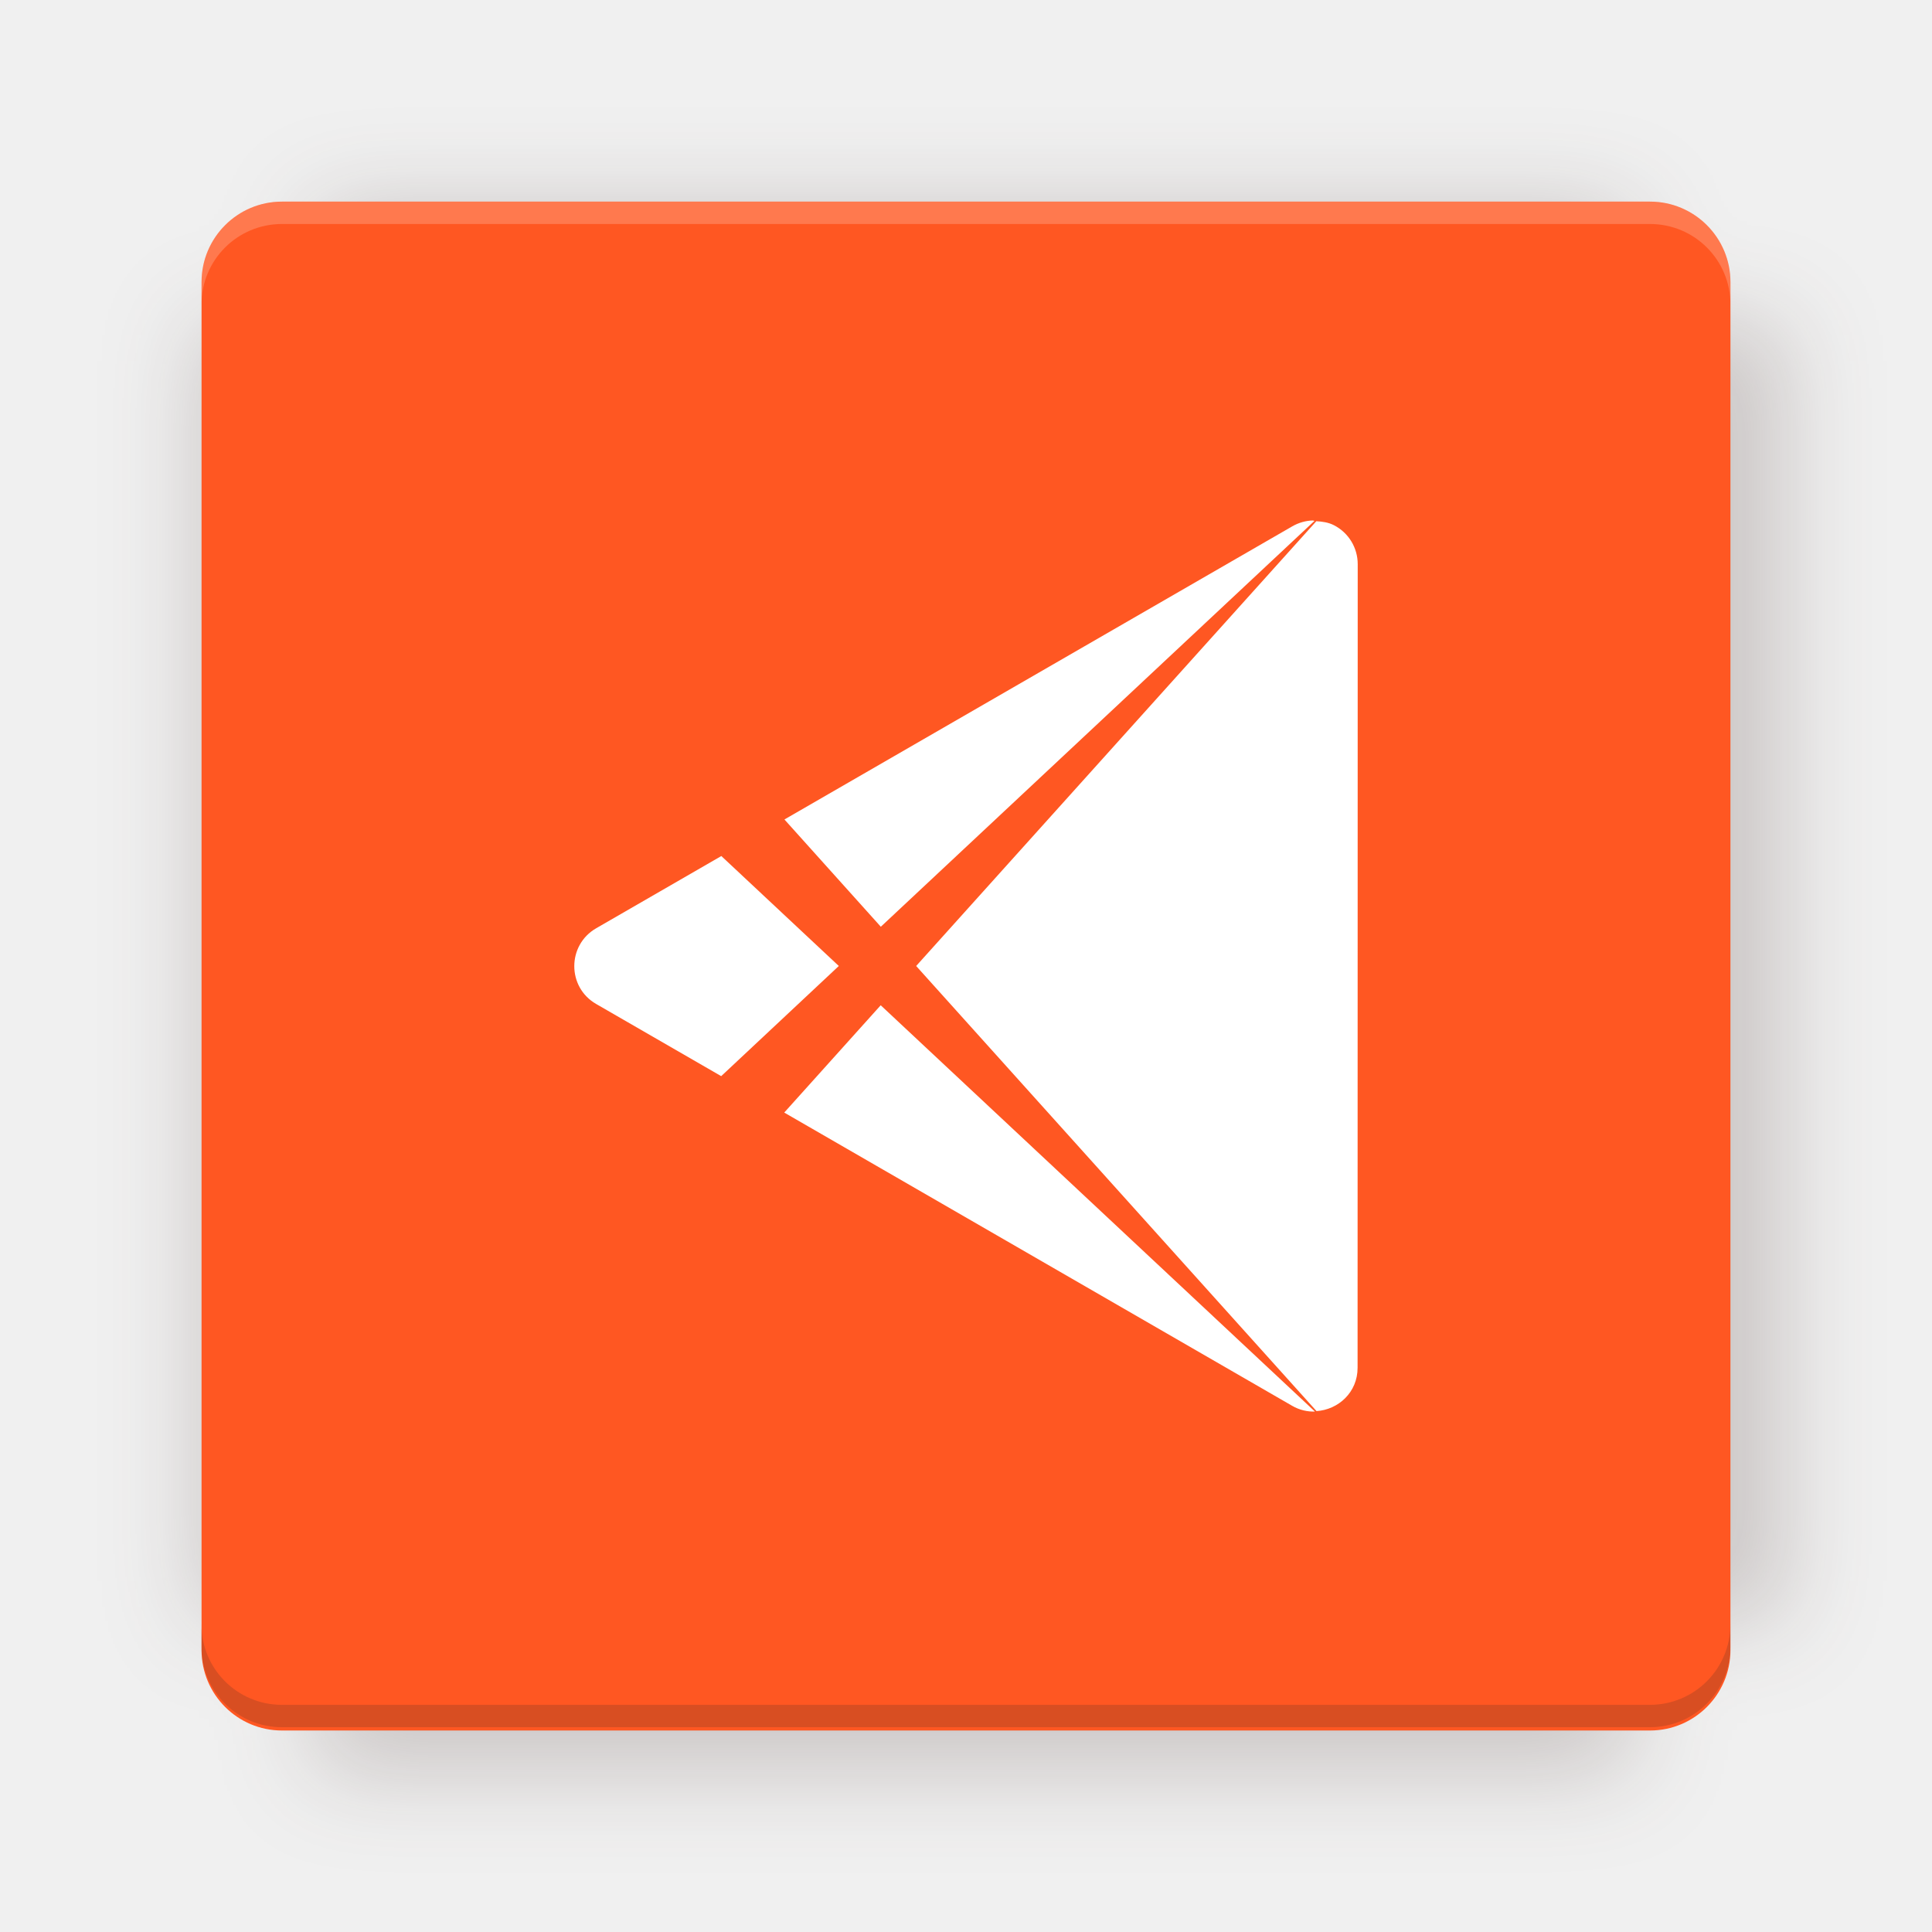
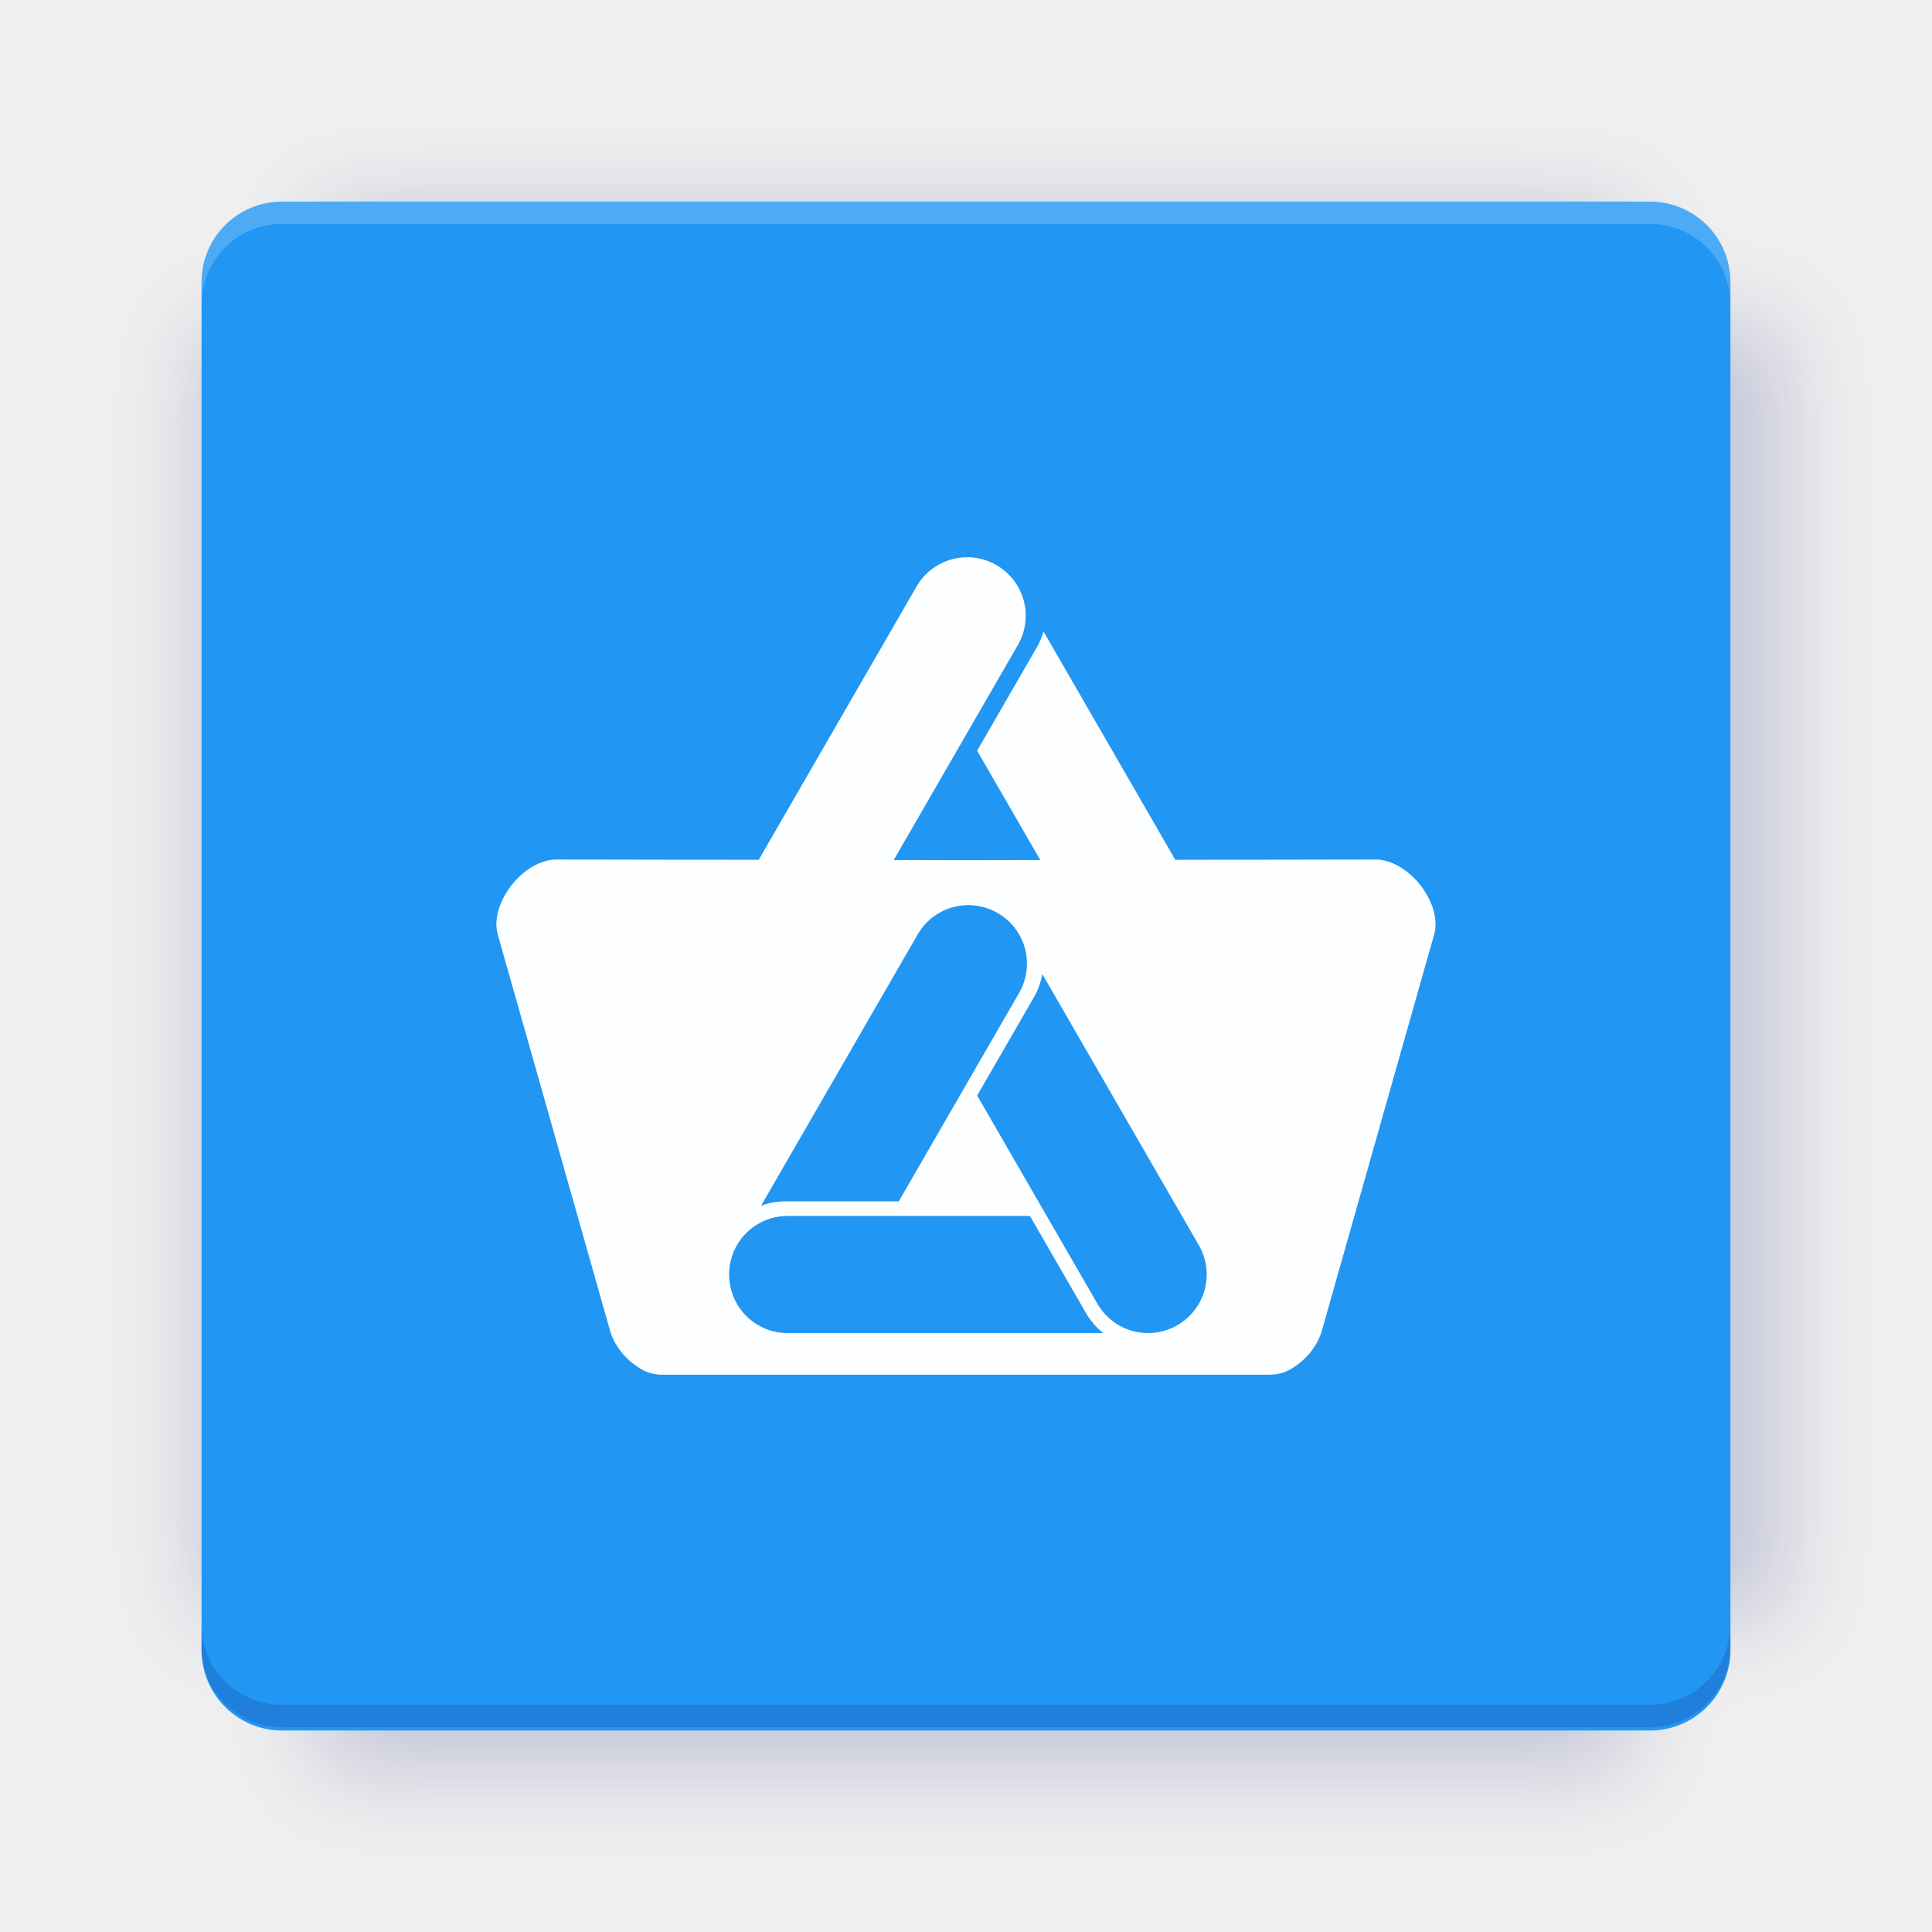
<svg xmlns="http://www.w3.org/2000/svg" version="1.1" viewBox="0 0 28.747 28.747">
  <defs>
    <filter id="filter6206-7" color-interpolation-filters="sRGB">
      <feGaussianBlur stdDeviation="0.658" />
    </filter>
  </defs>
  <g transform="translate(0 -1093.8)">
-     <path transform="matrix(1.0781 0 0 1.0641 -.093733 2.7509)" d="m4.418 1028.2v1.605h-1.605v18.192h1.605v2.14h18.192v-2.14h2.14v-18.192h-2.14v-1.605z" fill="#3e2723" filter="url(#filter6206-7)" opacity=".2" />
-     <rect x="2.999" y="1096.8" width="22.749" height="22.749" rx="1.197" ry="1.197" fill="#ff5722" />
+     <path transform="matrix(1.0781 0 0 1.0641 -.093733 2.7509)" d="m4.418 1028.2v1.605h-1.605v18.192h1.605v2.14h18.192v-2.14h2.14v-18.192h-2.14v-1.605z" fill="#1a237e" filter="url(#filter6206-7)" opacity=".2" />
+     <rect x="2.999" y="1096.8" width="22.749" height="22.749" rx="1.197" ry="1.197" fill="#2196f3" />
    <g transform="translate(-22.32 1056.5)">
      <path d="m0 0h51.2v51.2h-51.2z" fill="none" stroke-width="1.067" />
      <g transform="matrix(.33601 0 0 .33601 1.5296 73.043)">
        <path d="m0 0h51.2v51.2h-51.2z" fill="none" stroke-width="1.067" />
      </g>
      <g transform="matrix(.37187 0 0 .37187 38.802 63.239)">
        <path d="m0 0h51.2v51.2h-51.2z" fill="none" stroke-width="1.067" />
        <g transform="matrix(2.6891 0 0 2.6891 -82.906 -48.45)">
          <path d="m0 0h51.2v51.2h-51.2z" fill="none" stroke-width="1.067" />
        </g>
      </g>
    </g>
    <path d="m4.196 1096.8c-0.663 0-1.198 0.535-1.198 1.198v0.333c0-0.663 0.535-1.198 1.198-1.198h20.354c0.663 0 1.198 0.534 1.198 1.198v-0.333c0-0.663-0.535-1.198-1.198-1.198z" fill="#fff" opacity=".2" />
    <rect x="128" y="546.52" width="42.667" height="42.667" fill="none" stroke-width="1.067" />
    <rect x="128" y="631.85" width="42.667" height="42.667" fill="none" stroke-width="1.067" />
    <rect x="128" y="674.52" width="42.667" height="42.667" fill="none" stroke-width="1.067" />
    <rect x="128" y="589.19" width="42.667" height="42.667" fill="none" stroke-width="1.067" />
    <rect x="128" y="717.19" width="42.667" height="42.667" fill="none" stroke-width="1.067" />
    <rect x="213.33" y="546.52" width="42.667" height="42.667" fill="none" stroke-width="1.067" />
    <rect x="213.33" y="631.85" width="42.667" height="42.667" fill="none" stroke-width="1.067" />
    <rect x="213.33" y="674.52" width="42.667" height="42.667" fill="none" stroke-width="1.067" />
    <rect x="213.33" y="589.19" width="42.667" height="42.667" fill="none" stroke-width="1.067" />
    <rect x="213.33" y="717.19" width="42.667" height="42.667" fill="none" stroke-width="1.067" />
    <rect x="298.67" y="546.52" width="42.667" height="42.667" fill="none" stroke-width="1.067" />
    <rect x="298.67" y="631.85" width="42.667" height="42.667" fill="none" stroke-width="1.067" />
    <rect x="298.67" y="674.52" width="42.667" height="42.667" fill="none" stroke-width="1.067" />
    <rect x="298.67" y="589.19" width="42.667" height="42.667" fill="none" stroke-width="1.067" />
    <rect x="298.67" y="717.19" width="42.667" height="42.667" fill="none" stroke-width="1.067" />
    <rect x="170.67" y="546.52" width="42.667" height="42.667" fill="none" stroke-width="1.067" />
    <rect x="170.67" y="631.85" width="42.667" height="42.667" fill="none" stroke-width="1.067" />
    <rect x="170.67" y="674.52" width="42.667" height="42.667" fill="none" stroke-width="1.067" />
    <rect x="170.67" y="589.19" width="42.667" height="42.667" fill="none" stroke-width="1.067" />
    <rect x="170.67" y="717.19" width="42.667" height="42.667" fill="none" stroke-width="1.067" />
    <rect x="256" y="546.52" width="42.667" height="42.667" fill="none" stroke-width="1.067" />
    <rect x="256" y="631.85" width="42.667" height="42.667" fill="none" stroke-width="1.067" />
    <rect x="256" y="674.52" width="42.667" height="42.667" fill="none" stroke-width="1.067" />
    <rect x="256" y="589.19" width="42.667" height="42.667" fill="none" stroke-width="1.067" />
    <rect x="256" y="717.19" width="42.667" height="42.667" fill="none" stroke-width="1.067" />
    <rect x="128" y="759.85" width="42.667" height="42.667" fill="none" stroke-width="1.067" />
    <rect x="213.33" y="759.85" width="42.667" height="42.667" fill="none" stroke-width="1.067" />
    <rect x="298.67" y="759.85" width="42.667" height="42.667" fill="none" stroke-width="1.067" />
    <rect x="170.67" y="759.85" width="42.667" height="42.667" fill="none" stroke-width="1.067" />
    <rect x="256" y="759.85" width="42.667" height="42.667" fill="none" stroke-width="1.067" />
    <rect x="341.33" y="589.19" width="42.667" height="42.667" fill="none" stroke-width="1.067" />
    <rect x="341.33" y="631.85" width="42.667" height="42.667" fill="none" stroke-width="1.067" />
    <rect x="341.33" y="717.19" width="42.667" height="42.667" fill="none" stroke-width="1.067" />
    <rect x="341.33" y="546.52" width="42.667" height="42.667" fill="none" stroke-width="1.067" />
    <rect x="341.33" y="674.52" width="42.667" height="42.667" fill="none" stroke-width="1.067" />
    <rect x="341.33" y="759.85" width="42.667" height="42.667" fill="none" stroke-width="1.067" />
    <rect x="160" y="578.52" width="192" height="192" fill="none" stroke-width="1.067" />
    <g transform="matrix(.37344 0 0 .37344 4.7333 1097.4)">
      <path d="m0 0h51.2v51.2h-51.2z" fill="none" stroke-width="1.067" />
    </g>
    <g transform="matrix(.36471 0 0 .36471 5.1356 1097.4)">
      <path d="m0 0h51.2v51.2h-51.2z" fill="none" stroke-width="1.067" />
    </g>
    <g transform="matrix(.41585 0 0 .41585 84.325 1055.9)">
      <g transform="matrix(.062269 0 0 .062269 -28.238 185.29)">
        <g transform="matrix(38.618 0 0 38.618 14724 -13542)">
          <g transform="matrix(.71436 0 0 .71436 -400.52 188.34)">
            <path d="m1293.2-120.67c-181.75 0.276-511.18 0.135-699.05 0.14-2.322 10.413-3.593 21.251-3.593 32.384v114c207.65 0.737 494.72 0.381 706.23 0.373v-114.37c0-11.18-1.252-22.07-3.593-32.523zm-458.69 295.56c-78.385-4e-3 -158.85 0.179-243.95 0.56v138.63c286.34-0.393 421.73-0.138 706.23-0.327v-137.75c-163.2-0.53-311.22-1.111-462.28-1.12z" opacity="0" stroke-width="1.493" />
          </g>
        </g>
      </g>
    </g>
-     <path d="m24.549 1119.5c0.663 0 1.198-0.535 1.198-1.198v-0.333c0 0.663-0.535 1.198-1.198 1.198h-20.354c-0.663 0-1.198-0.535-1.198-1.198v0.333c0 0.663 0.535 1.198 1.198 1.198z" fill="#3e2723" opacity=".2" />
+     <path d="m24.549 1119.5c0.663 0 1.198-0.535 1.198-1.198v-0.333c0 0.663-0.535 1.198-1.198 1.198h-20.354c-0.663 0-1.198-0.535-1.198-1.198v0.333c0 0.663 0.535 1.198 1.198 1.198z" fill="#1a237e" opacity=".2" />
  </g>
-   <g transform="translate(-94.126 -3.4707)">
-     <flowRoot fill="#000000" font-family="Roboto" letter-spacing="0px" stroke-width="1px" word-spacing="0px" style="line-height:0.01%" xml:space="preserve">
+   <g>
+     <flowRoot fill="#000000" font-family="Roboto" font-size="12.8px" letter-spacing="0px" stroke-width="1.067px" word-spacing="0px" style="line-height:0.01%" xml:space="preserve">
      <flowRegion>
-         <rect x="10.664" y="11.235" width="4.49" height="5.051" />
+         <rect x="11.375" y="11.984" width="4.789" height="5.388" stroke-width="1.138px" />
      </flowRegion>
-       <flowPara font-size="3.75px" style="line-height:1.25">your</flowPara>
+       <flowPara font-size="4px" style="line-height:1.25">your</flowPara>
    </flowRoot>
-     <path d="m113.66 11.215c-0.106 0.003-0.212 0.033-0.307 0.088l-7.555 4.361 1.434 1.596 6.453-6.039c-9e-3 -1.07e-4 -0.017-0.006-0.025-0.006zm0.051 0.012-5.953 6.617 5.957 6.623c0.324-0.021 0.612-0.279 0.611-0.645l2e-3 -11.957c5e-5 -0.245-0.137-0.469-0.355-0.58-0.082-0.042-0.173-0.054-0.262-0.059zm-8.852 4.981-1.861 1.074c-0.435 0.25-0.436 0.877-2e-3 1.127l1.861 1.074 1.75-1.639zm2.371 2.221-1.435 1.596 7.557 4.363c0.11 0.064 0.227 0.089 0.34 0.086l-6.461-6.045z" color="#000000" color-rendering="auto" dominant-baseline="auto" fill="#fff" image-rendering="auto" shape-rendering="auto" solid-color="#000000" style="font-feature-settings:normal;font-variant-alternates:normal;font-variant-caps:normal;font-variant-ligatures:normal;font-variant-numeric:normal;font-variant-position:normal;isolation:auto;mix-blend-mode:normal;paint-order:normal;shape-padding:0;text-decoration-color:#000000;text-decoration-line:none;text-decoration-style:solid;text-indent:0;text-orientation:mixed;text-transform:none;white-space:normal" />
-     <g display="none" fill="none">
-       <rect transform="rotate(90)" x="7.334" y="-19.616" width="12.282" height="12.282" display="inline" stroke="#000" stroke-width=".066" />
-       <rect x="6.773" y="8.112" width="13.405" height="10.726" stroke="#5261ff" stroke-linecap="round" stroke-linejoin="round" stroke-width=".065" />
-       <rect transform="rotate(90)" x="6.773" y="-18.838" width="13.405" height="10.726" display="inline" stroke="#0f0" stroke-linecap="round" stroke-linejoin="round" stroke-width=".065" />
-     </g>
+     <path d="m14.414 8.292c-0.309-0.008-0.611 0.149-0.777 0.436l-2.348 4.066-3.005-0.005c-0.506-8.3e-4 -1.006 0.663-0.878 1.114l1.672 5.899c0.058 0.204 0.213 0.408 0.405 0.533 0.102 0.075 0.229 0.12 0.367 0.12h9.046c0.138 0 0.264-0.045 0.367-0.12 0.192-0.124 0.347-0.329 0.405-0.533l1.672-5.899c0.128-0.451-0.372-1.115-0.878-1.114l-2.974 0.005-1.96-3.396c-0.025 0.08-0.058 0.16-0.102 0.236l-0.887 1.536 0.94 1.627-1.106 0.002-1.075-0.002 1.847-3.199c0.241-0.418 0.099-0.948-0.319-1.19-0.131-0.075-0.272-0.113-0.413-0.117zm0.018 5.176c0.14 0.004 0.282 0.042 0.412 0.117h2.72e-4c0.418 0.241 0.56 0.772 0.319 1.19l-1.79 3.1h-1.683c-0.128 0-0.251 0.023-0.365 0.064l2.329-4.035c0.166-0.287 0.468-0.444 0.777-0.436zm1.078 1.027 2.328 4.033c0.241 0.418 0.099 0.948-0.319 1.19h-2.72e-4c-0.418 0.241-0.948 0.099-1.19-0.319l-1.789-3.098 0.842-1.458c0.064-0.111 0.105-0.228 0.127-0.347zm-3.79 3.598h3.605l0.831 1.44c0.069 0.12 0.158 0.22 0.259 0.302h-4.695c-0.482 0-0.871-0.388-0.871-0.871v-1.39e-4c0-0.482 0.388-0.871 0.871-0.871z" fill="#fff" opacity=".99" />
  </g>
  <g display="none" fill="none">
    <rect transform="rotate(90)" x="7.823" y="-20.923" width="13.1" height="13.1" display="inline" stroke="#000" stroke-width=".07" />
    <rect x="7.224" y="8.653" width="14.298" height="11.441" stroke="#5261ff" stroke-linecap="round" stroke-linejoin="round" stroke-width=".07" />
    <rect transform="rotate(90)" x="7.224" y="-20.094" width="14.298" height="11.441" display="inline" stroke="#0f0" stroke-linecap="round" stroke-linejoin="round" stroke-width=".07" />
  </g>
</svg>
